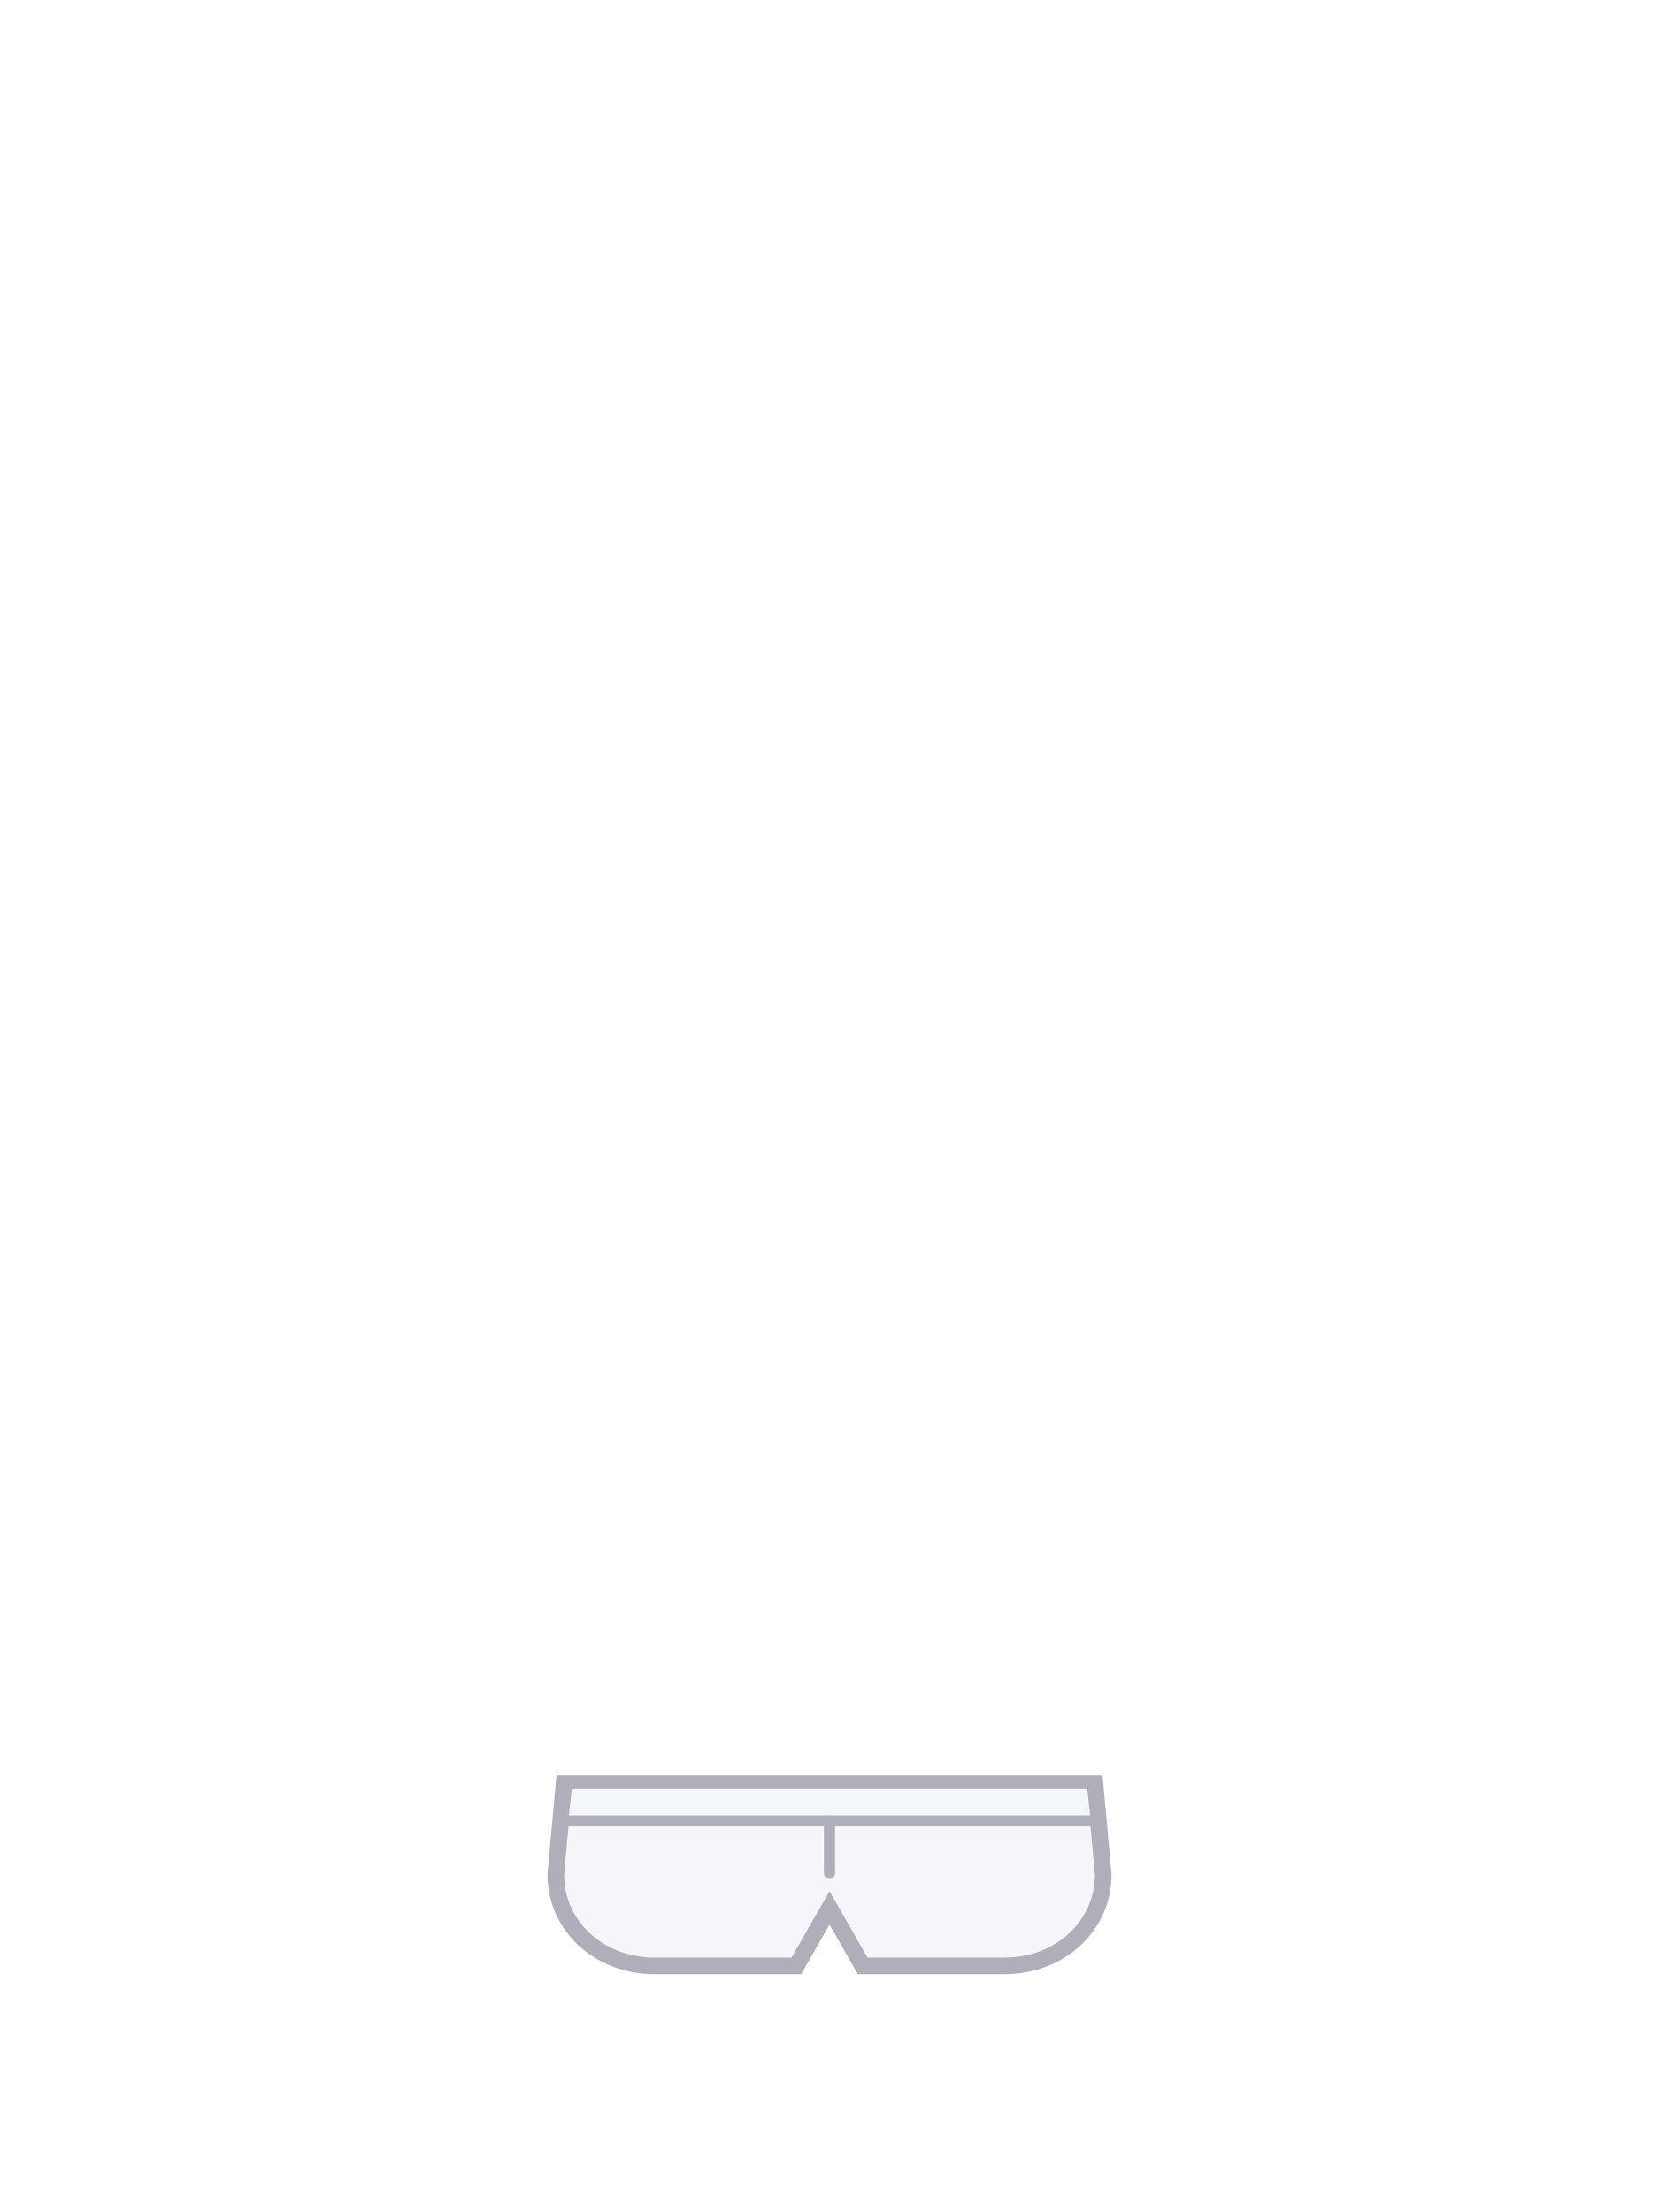
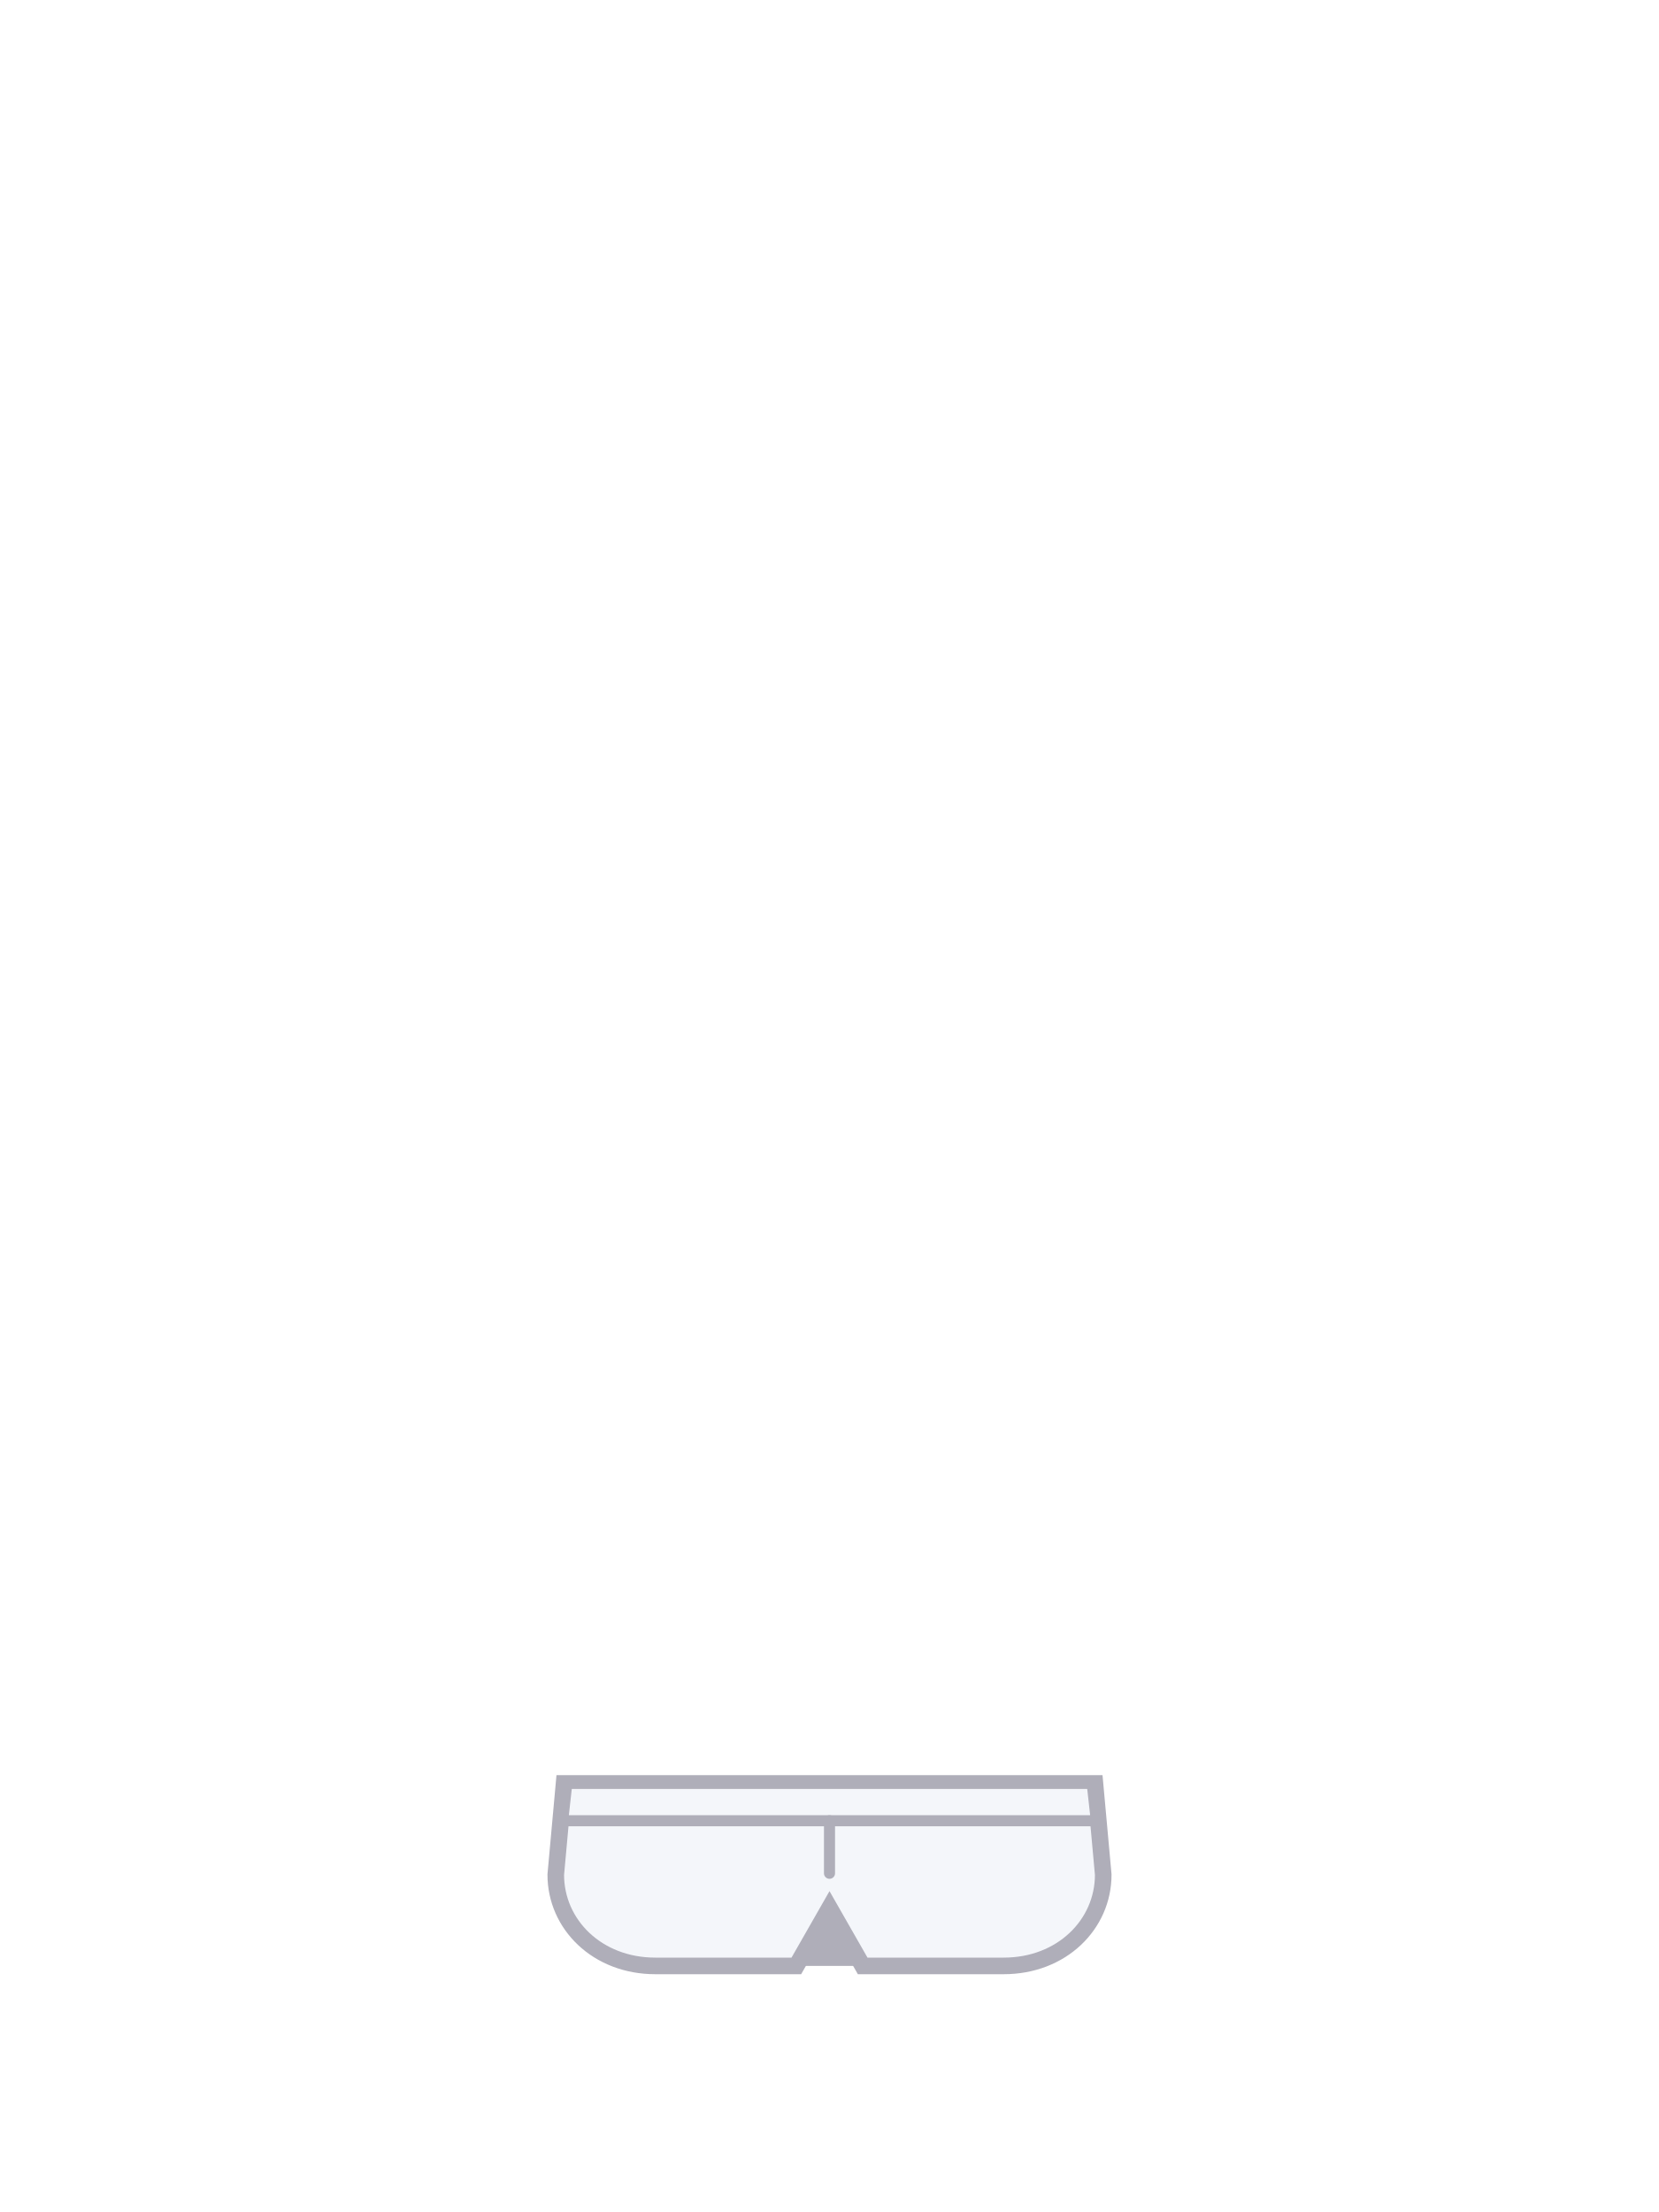
<svg xmlns="http://www.w3.org/2000/svg" viewBox="0 0 240 320">
+   <path d="M 114.6 284.4 L 120 275 L 125.4 284.4 Z" fill="#AFAEB9" />
  <path d="M 81.6 258 L 158.4 258 L 159.6 271.2 C 159.6 278.4 153.6 284.4 145.2 284.4 L 124.8 284.4 L 120 276 L 115.2 284.4 L 94.8 284.4 C 86.4 284.4 80.4 278.4 80.4 271.2 Z" fill="#F4F6FA" stroke="#AFAEB9" stroke-width="2.4" />
  <path d="M 82 258 L 158 258 L 158.6 263.4 L 81.4 263.4 Z" fill="#F4F6FA" stroke="#AFAEB9" stroke-width="1.6" />
  <path d="M 120 263.4 L 120 271" fill="none" stroke="#AFAEB9" stroke-width="1.6" stroke-linecap="round" />
</svg>
